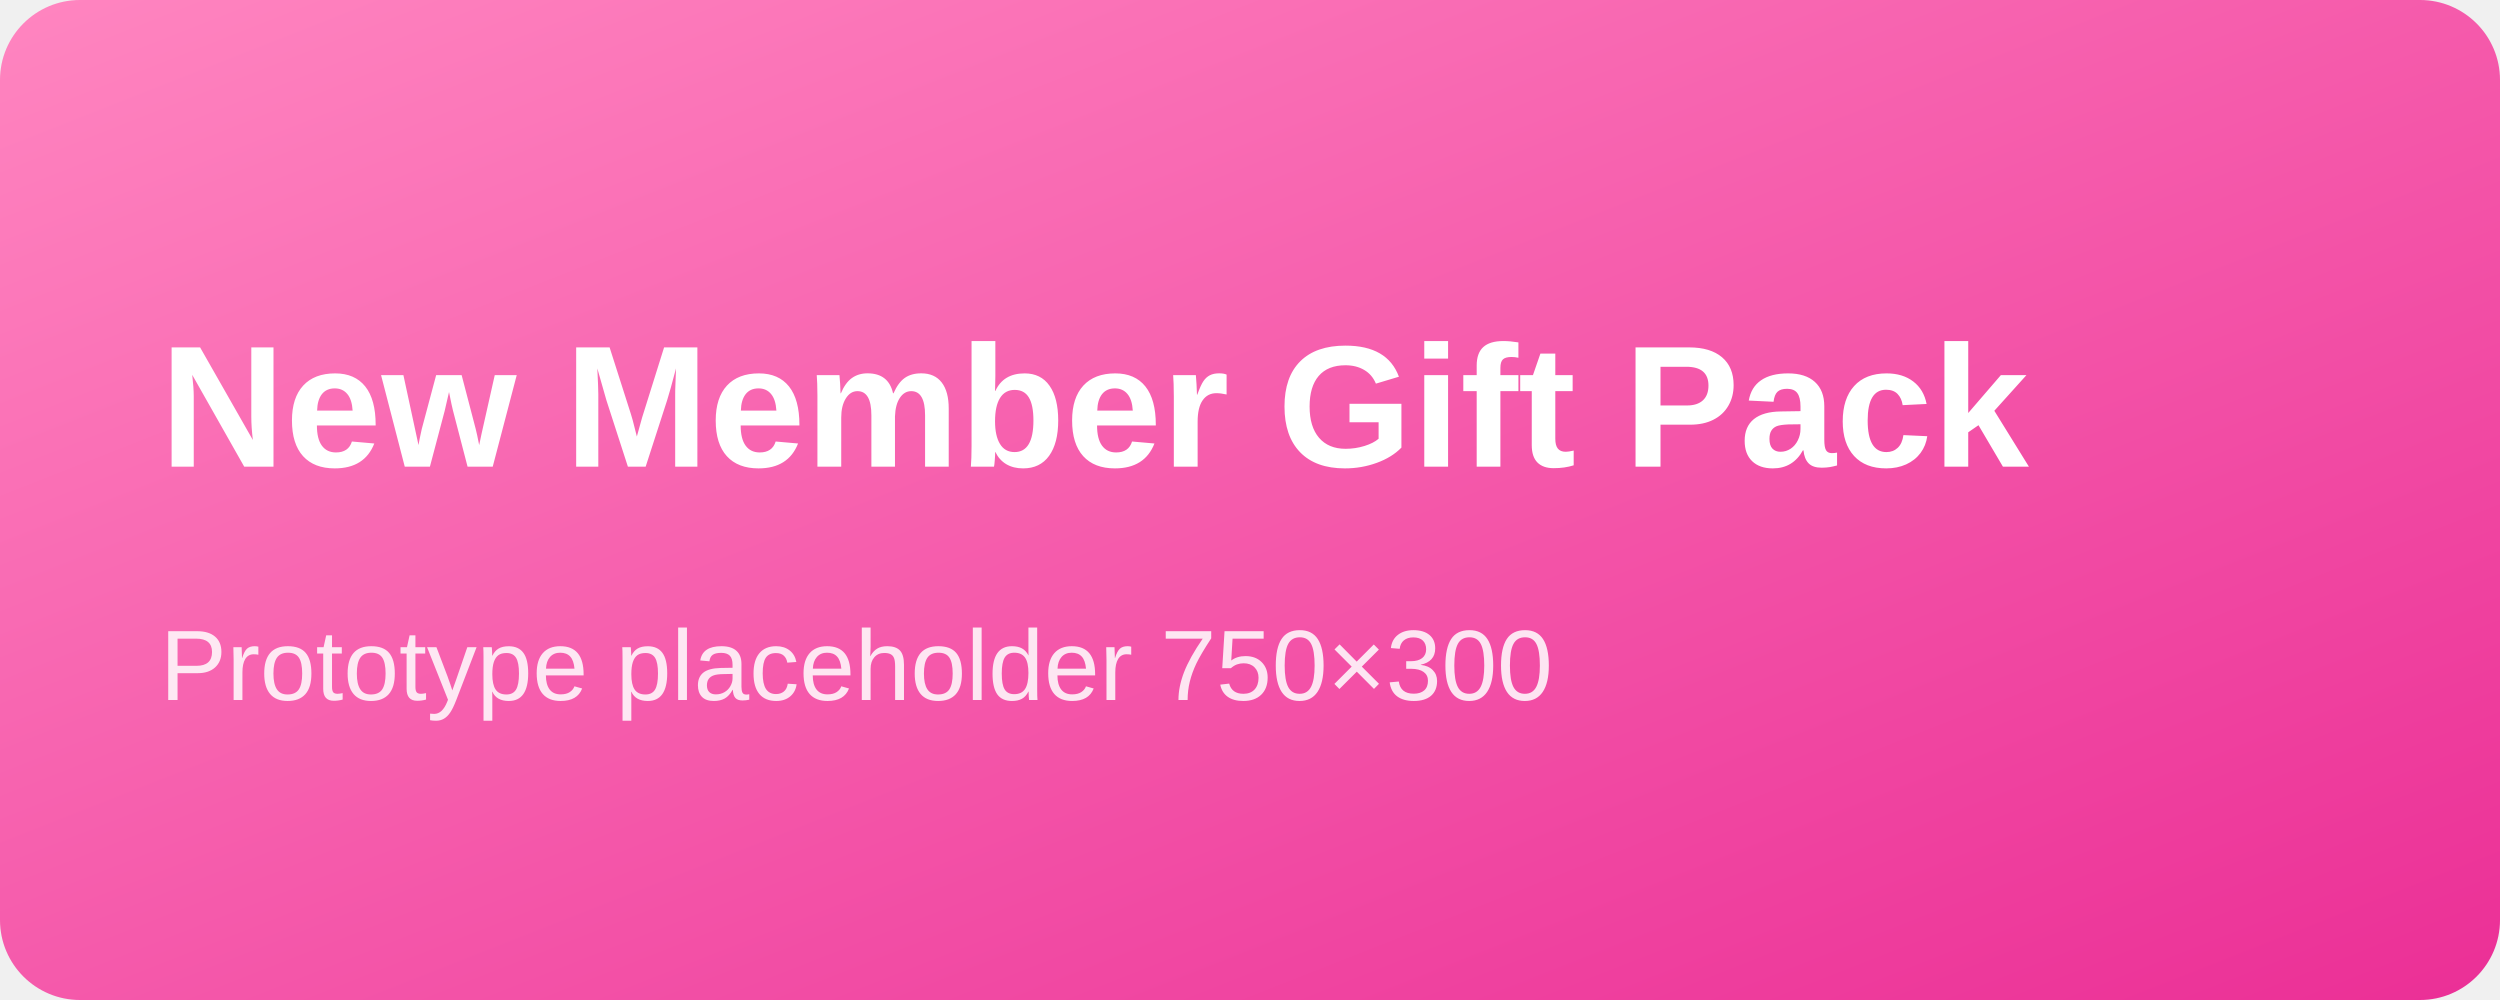
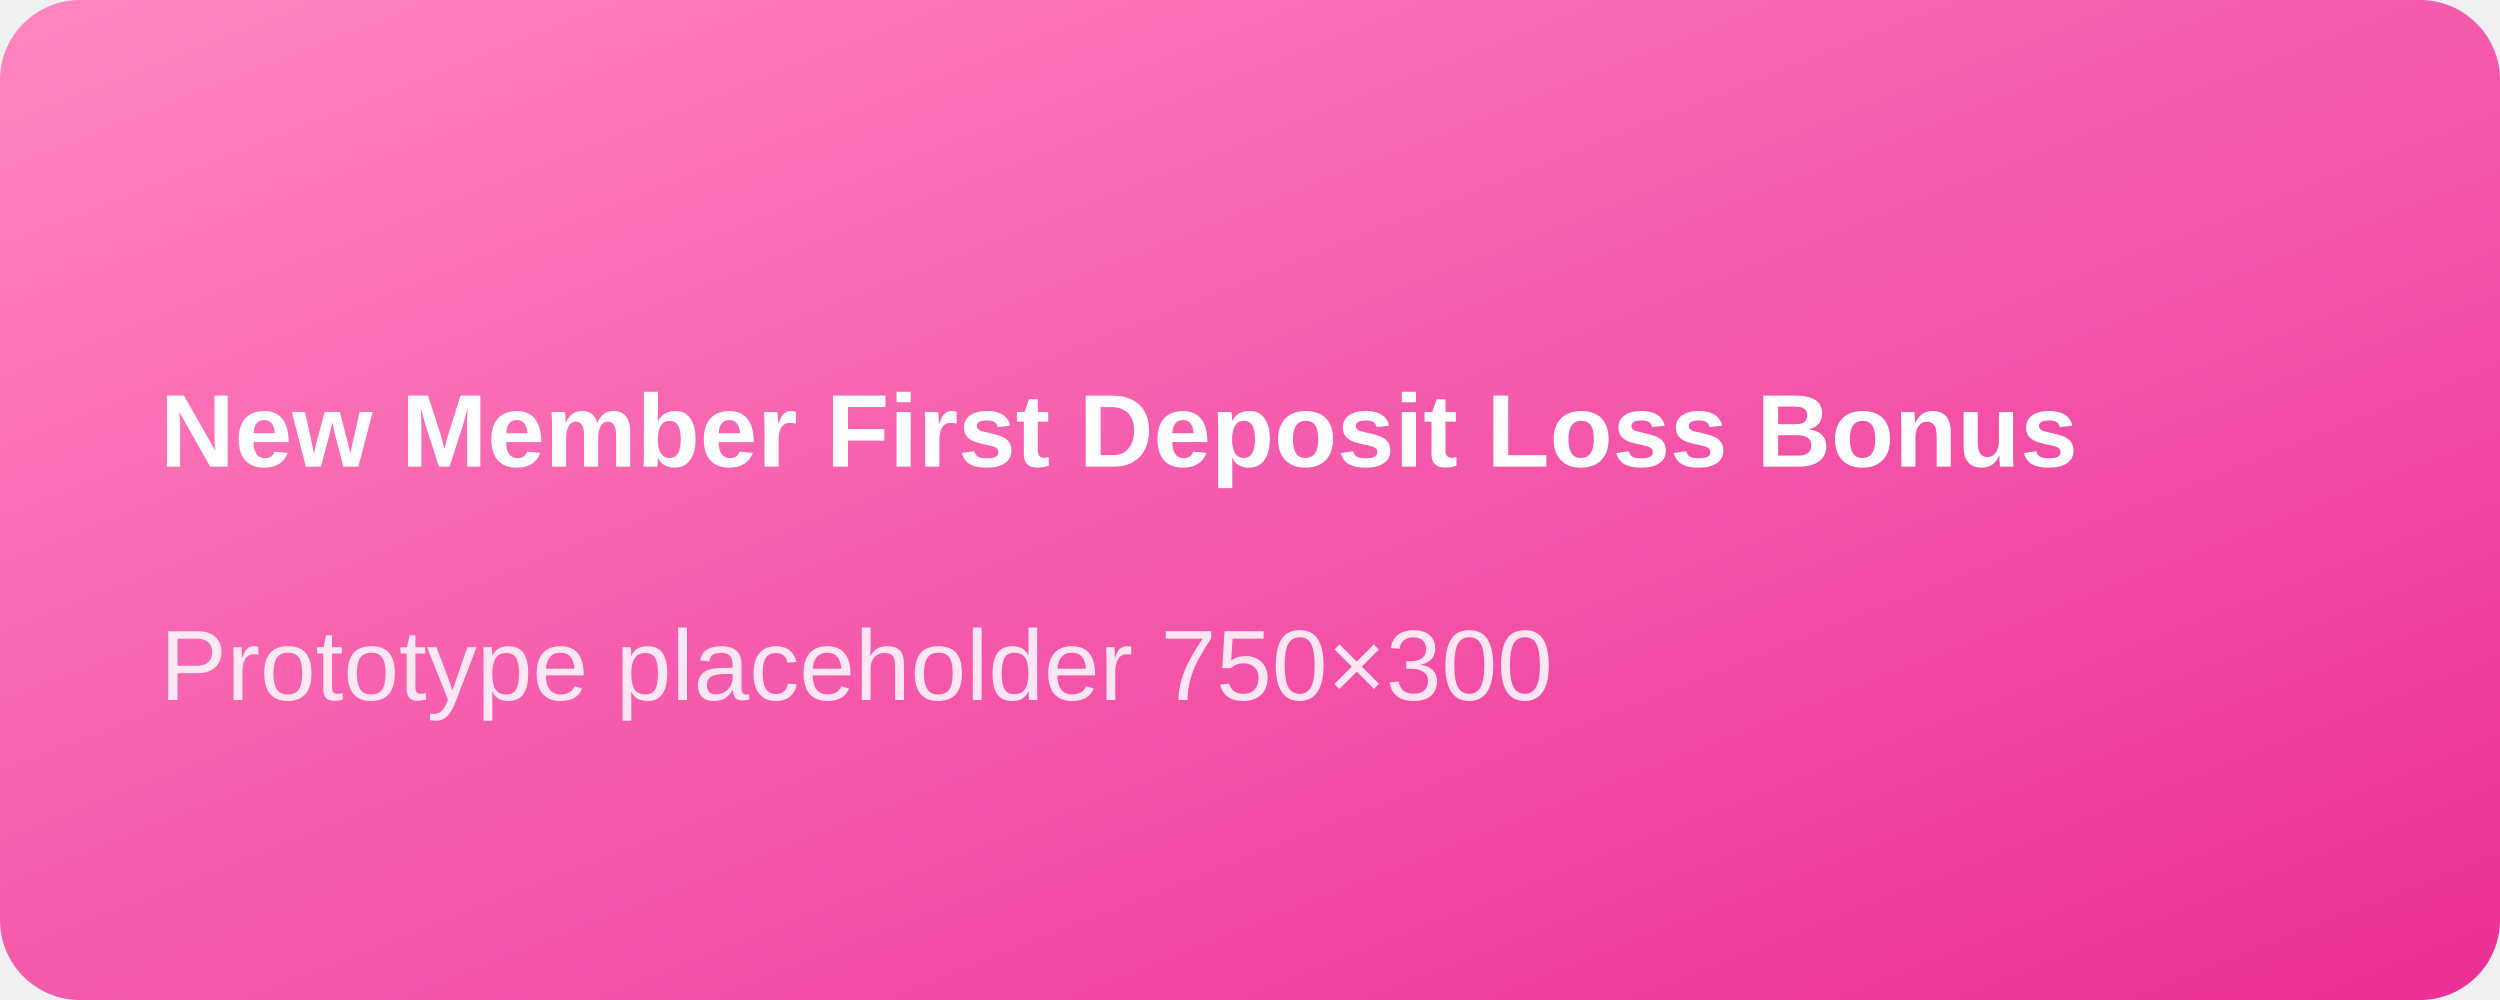
<svg xmlns="http://www.w3.org/2000/svg" width="750" height="300" viewBox="0 0 750 300">
  <defs>
    <linearGradient id="g" x1="0" y1="0" x2="1" y2="1">
      <stop offset="0" stop-color="#ff85c0" />
      <stop offset="1" stop-color="#eb2f96" />
    </linearGradient>
  </defs>
  <rect width="750" height="300" rx="24" fill="url(#g)" />
-   <text x="48" y="140" font-size="52" font-weight="700" fill="#fff" font-family="Helvetica Neue, Arial, sans-serif">New Member Gift Pack</text>
+   <text x="48" y="140" font-size="31" font-weight="700" fill="#fff" font-family="Helvetica Neue, Arial, sans-serif">New Member First Deposit Loss Bonus</text>
  <text x="48" y="210" font-size="30" fill="#fff" opacity=".85" font-family="Helvetica Neue, Arial, sans-serif">Prototype placeholder 750×300</text>
</svg>
